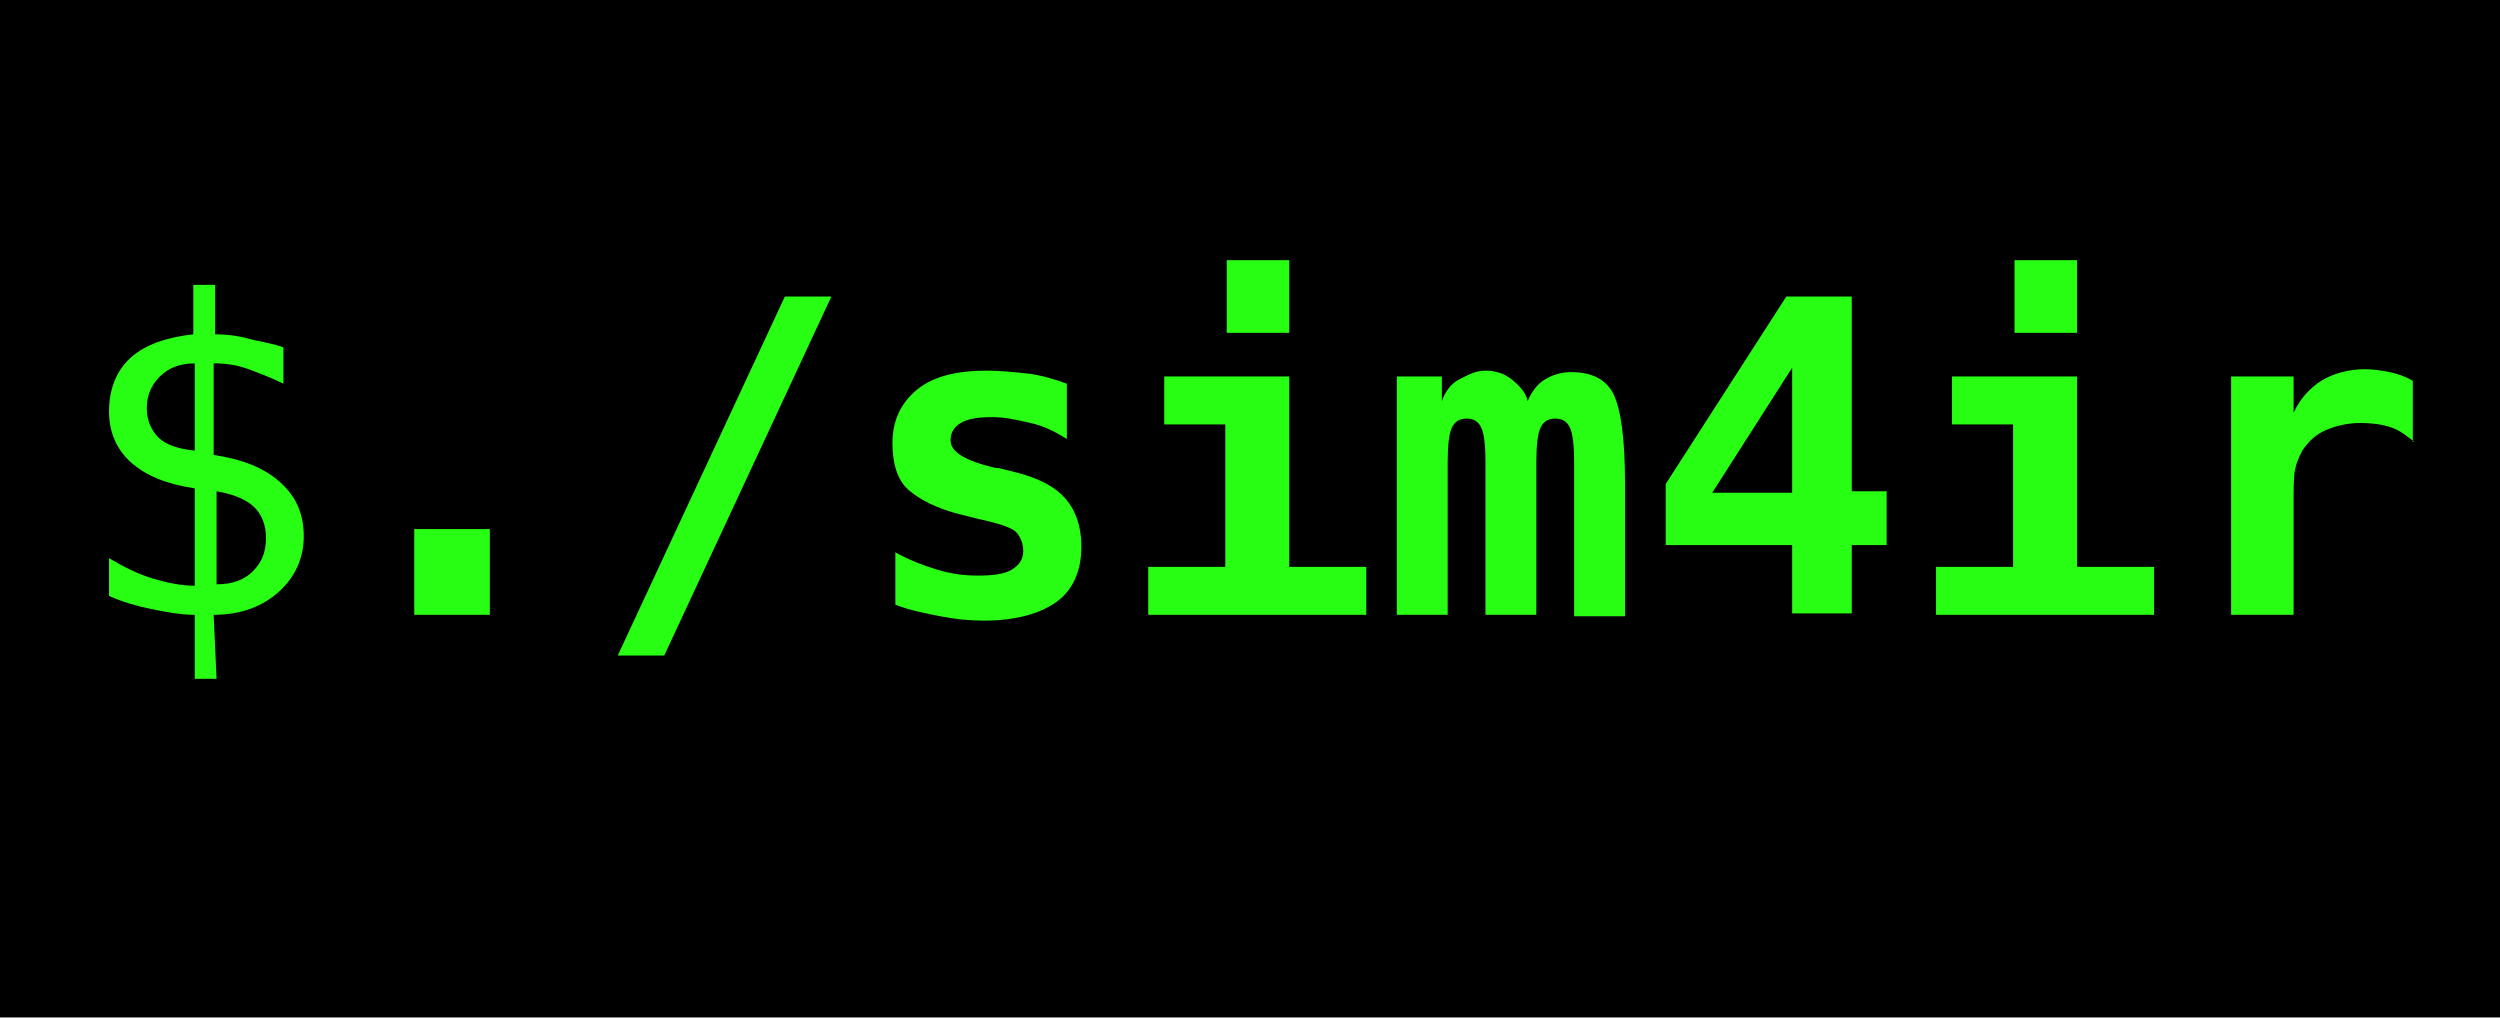
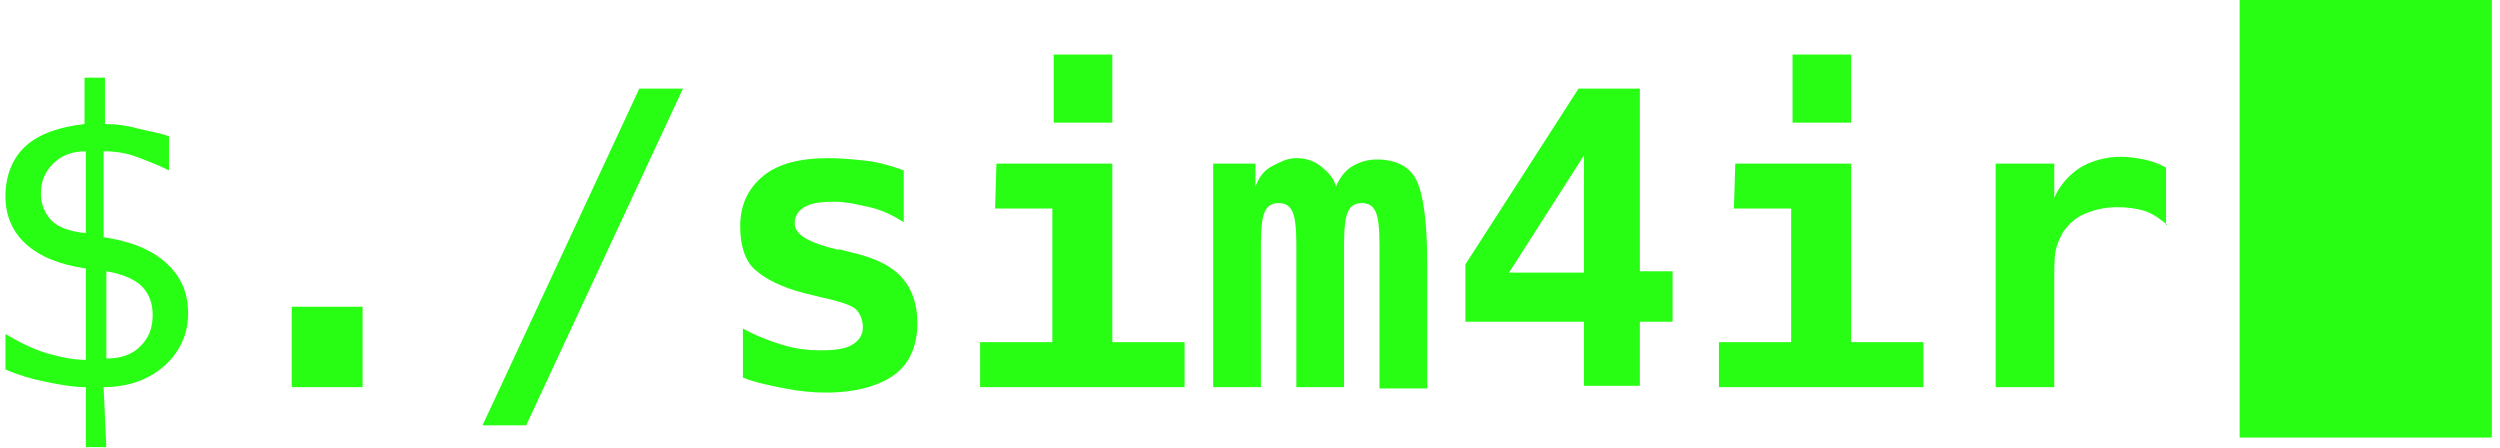
- <svg xmlns="http://www.w3.org/2000/svg" version="1.1" id="Layer_1" x="0px" y="0px" viewBox="0 0 172 70" style="enable-background:new 0 0 172 70;" xml:space="preserve">
+ <svg xmlns="http://www.w3.org/2000/svg" version="1.1" id="Layer_1" x="0px" y="0px" viewBox="0 0 183.4 32.8" style="enable-background:new 0 0 183.4 32.8;" xml:space="preserve">
  <style type="text/css">
	.st0{fill:#28FE14;}
+ 
+ 	.blink {
+ 		animation: blinkKeyframes 1s infinite;
+ 	}
+ 
+ 	@keyframes blinkKeyframes {
+ 		0% {
+ 			opacity: 1;
+ 		}
+ 		90% {
+ 			opacity: 0;
+ 		}
+ 	}
</style>
-   <rect width="172" height="70" />
  <g>
-     <path class="st0" d="M14.9,46.7h-1.5l0-4.4c-1,0-2-0.2-3-0.4s-2-0.5-2.9-0.9v-2.6c1,0.6,2,1.1,3,1.4s2,0.5,2.9,0.5v-6.7   c-2-0.3-3.4-0.9-4.4-1.8s-1.5-2.1-1.5-3.5c0-1.5,0.5-2.8,1.5-3.7s2.5-1.4,4.3-1.6v-3.4h1.5l0,3.4c0.8,0,1.6,0.1,2.3,0.3   s1.6,0.3,2.4,0.6v2.5c-0.8-0.4-1.6-0.7-2.4-1s-1.6-0.4-2.4-0.4v6.3c2,0.3,3.5,0.9,4.6,1.9s1.6,2.2,1.6,3.7c0,1.5-0.6,2.8-1.7,3.8   s-2.6,1.6-4.5,1.6L14.9,46.7z M13.4,31v-6c-1,0-1.8,0.3-2.4,0.9s-0.9,1.3-0.9,2.2c0,0.8,0.3,1.5,0.8,2S12.3,30.9,13.4,31z    M14.9,33.8v6.4c1.1,0,1.9-0.3,2.5-0.9s0.9-1.3,0.9-2.3c0-0.9-0.3-1.6-0.8-2.1S16.1,34,14.9,33.8z" />
-     <path class="st0" d="M28.5,36.4h5.2v5.9h-5.2V36.4z" />
-     <path class="st0" d="M54,20.4h3.2L45.7,45.1h-3.2L54,20.4z" />
-     <path class="st0" d="M73.4,26.4v3.8c-0.8-0.5-1.6-0.9-2.5-1.1s-1.7-0.4-2.6-0.4c-1,0-1.7,0.1-2.2,0.4s-0.7,0.7-0.7,1.2   c0,0.8,1,1.4,3.1,1.9l0.2,0l1.2,0.3c1.6,0.4,2.7,1,3.4,1.8s1.1,1.9,1.1,3.3c0,1.7-0.6,3-1.7,3.8s-2.8,1.3-5,1.3c-1,0-2-0.1-3-0.3   s-2.1-0.4-3.1-0.8V38c0.9,0.5,1.9,0.9,2.9,1.2s1.9,0.4,2.8,0.4c1,0,1.8-0.1,2.3-0.4s0.8-0.7,0.8-1.3c0-0.5-0.2-1-0.5-1.3   s-1.2-0.6-2.6-0.9l-1.2-0.3c-1.6-0.4-2.8-1-3.6-1.7s-1.1-1.9-1.1-3.2c0-1.6,0.6-2.8,1.7-3.7s2.7-1.3,4.8-1.3c0.9,0,1.9,0.1,2.8,0.2   S72.6,26.1,73.4,26.4z" />
-     <path class="st0" d="M80.2,25.9h8.5V39H94v3.3h-15V39h5.3v-9.8h-4.2V25.9z M84.4,17.9h4.3v5h-4.3V17.9z" />
-     <path class="st0" d="M105.1,27.6c0.3-0.7,0.7-1.2,1.2-1.5s1.1-0.5,1.8-0.5c1.4,0,2.4,0.5,2.9,1.5c0.5,1,0.8,3,0.8,6.1v9.2h-3.5   V31.8c0-1.2-0.1-2-0.3-2.4s-0.5-0.6-1-0.6s-0.8,0.2-1,0.6s-0.3,1.2-0.3,2.4v10.5h-3.5V31.8c0-1.2-0.1-2-0.3-2.4s-0.5-0.6-1-0.6   s-0.8,0.2-1,0.6s-0.3,1.2-0.3,2.4v10.5h-3.5V25.9h3.1v1.7c0.2-0.6,0.6-1.2,1.2-1.5s1.1-0.6,1.8-0.6s1.3,0.2,1.8,0.6   S105,27,105.1,27.6z" />
-     <path class="st0" d="M122.9,20.4h4.5v13.4h2.4v3.7h-2.4v4.7h-4.1v-4.7h-8.7v-4.2L122.9,20.4z M123.3,25.3l-5.5,8.6h5.5V25.3z" />
-     <path class="st0" d="M134.4,25.9h8.5V39h5.3v3.3h-15V39h5.3v-9.8h-4.2V25.9z M138.6,17.9h4.3v5h-4.3V17.9z" />
-     <path class="st0" d="M166.1,30.4c-0.5-0.4-1-0.8-1.6-1c-0.6-0.2-1.3-0.3-2.1-0.3c-0.9,0-1.7,0.2-2.4,0.5c-0.7,0.3-1.2,0.8-1.6,1.4   c-0.2,0.4-0.4,0.8-0.5,1.3s-0.1,1.3-0.1,2.4v7.6h-4.3V25.9h4.3v2.5c0.4-0.9,1.1-1.7,1.9-2.2s1.9-0.8,3-0.8c0.6,0,1.2,0.1,1.7,0.2   s1.1,0.3,1.6,0.6V30.4z" />
+     <path class="st0" d="M7.8,32.8H6.3v-4.4c-1,0-2-0.2-3-0.4s-2-0.5-2.9-0.9v-2.6c1,0.6,2,1.1,3,1.4s2,0.5,2.9,0.5v-6.7   c-2-0.3-3.4-0.9-4.4-1.8s-1.5-2.1-1.5-3.5c0-1.5,0.5-2.8,1.5-3.7s2.5-1.4,4.3-1.6V5.7h1.5v3.4c0.8,0,1.6,0.1,2.3,0.3   s1.6,0.3,2.4,0.6v2.5c-0.8-0.4-1.6-0.7-2.4-1s-1.6-0.4-2.4-0.4v6.3c2,0.3,3.5,0.9,4.6,1.9s1.6,2.2,1.6,3.7s-0.6,2.8-1.7,3.8   s-2.6,1.6-4.5,1.6L7.8,32.8z M6.3,17.1v-6c-1,0-1.8,0.3-2.4,0.9S3,13.3,3,14.2c0,0.8,0.3,1.5,0.8,2C4.3,16.7,5.2,17,6.3,17.1z    M7.8,19.9v6.4c1.1,0,1.9-0.3,2.5-0.9s0.9-1.3,0.9-2.3c0-0.9-0.3-1.6-0.8-2.1S9,20.1,7.8,19.9z" />
+     <path class="st0" d="M21.4,22.5h5.2v5.9h-5.2C21.4,28.4,21.4,22.5,21.4,22.5z" />
+     <path class="st0" d="M46.9,6.5h3.2L38.6,31.2h-3.2L46.9,6.5z" />
+     <path class="st0" d="M66.3,12.5v3.8c-0.8-0.5-1.6-0.9-2.5-1.1s-1.7-0.4-2.6-0.4c-1,0-1.7,0.1-2.2,0.4s-0.7,0.7-0.7,1.2   c0,0.8,1,1.4,3.1,1.9h0.2l1.2,0.3c1.6,0.4,2.7,1,3.4,1.8s1.1,1.9,1.1,3.3c0,1.7-0.6,3-1.7,3.8s-2.8,1.3-5,1.3c-1,0-2-0.1-3-0.3   s-2.1-0.4-3.1-0.8v-3.6c0.9,0.5,1.9,0.9,2.9,1.2s1.9,0.4,2.8,0.4c1,0,1.8-0.1,2.3-0.4s0.8-0.7,0.8-1.3c0-0.5-0.2-1-0.5-1.3   s-1.2-0.6-2.6-0.9L59,21.5c-1.6-0.4-2.8-1-3.6-1.7s-1.1-1.9-1.1-3.2c0-1.6,0.6-2.8,1.7-3.7s2.7-1.3,4.8-1.3c0.9,0,1.9,0.1,2.8,0.2   S65.5,12.2,66.3,12.5z" />
+     <path class="st0" d="M73.1,12h8.5v13.1h5.3v3.3h-15v-3.3h5.3v-9.8H73L73.1,12L73.1,12z M77.3,4h4.3v5h-4.3V4z" />
+     <path class="st0" d="M98,13.7c0.3-0.7,0.7-1.2,1.2-1.5s1.1-0.5,1.8-0.5c1.4,0,2.4,0.5,2.9,1.5s0.8,3,0.8,6.1v9.2h-3.5V17.9   c0-1.2-0.1-2-0.3-2.4s-0.5-0.6-1-0.6s-0.8,0.2-1,0.6s-0.3,1.2-0.3,2.4v10.5h-3.5V17.9c0-1.2-0.1-2-0.3-2.4s-0.5-0.6-1-0.6   s-0.8,0.2-1,0.6s-0.3,1.2-0.3,2.4v10.5H89V12h3.1v1.7c0.2-0.6,0.6-1.2,1.2-1.5s1.1-0.6,1.8-0.6s1.3,0.2,1.8,0.6S97.9,13.1,98,13.7z   " />
+     <path class="st0" d="M115.8,6.5h4.5v13.4h2.4v3.7h-2.4v4.7h-4.1v-4.7h-8.7v-4.2L115.8,6.5z M116.2,11.4l-5.5,8.6h5.5V11.4z" />
+     <path class="st0" d="M127.3,12h8.5v13.1h5.3v3.3h-15v-3.3h5.3v-9.8h-4.2L127.3,12L127.3,12z M131.5,4h4.3v5h-4.3V4z" />
+     <path class="st0" d="M159,16.5c-0.5-0.4-1-0.8-1.6-1s-1.3-0.3-2.1-0.3c-0.9,0-1.7,0.2-2.4,0.5s-1.2,0.8-1.6,1.4   c-0.2,0.4-0.4,0.8-0.5,1.3s-0.1,1.3-0.1,2.4v7.6h-4.3V12h4.3v2.5c0.4-0.9,1.1-1.7,1.9-2.2s1.9-0.8,3-0.8c0.6,0,1.2,0.1,1.7,0.2   s1.1,0.3,1.6,0.6v4.2H159z" />
  </g>
+   <rect x="164.3" y="0" class="st0 blink" width="18.5" height="32.1" />
</svg>
